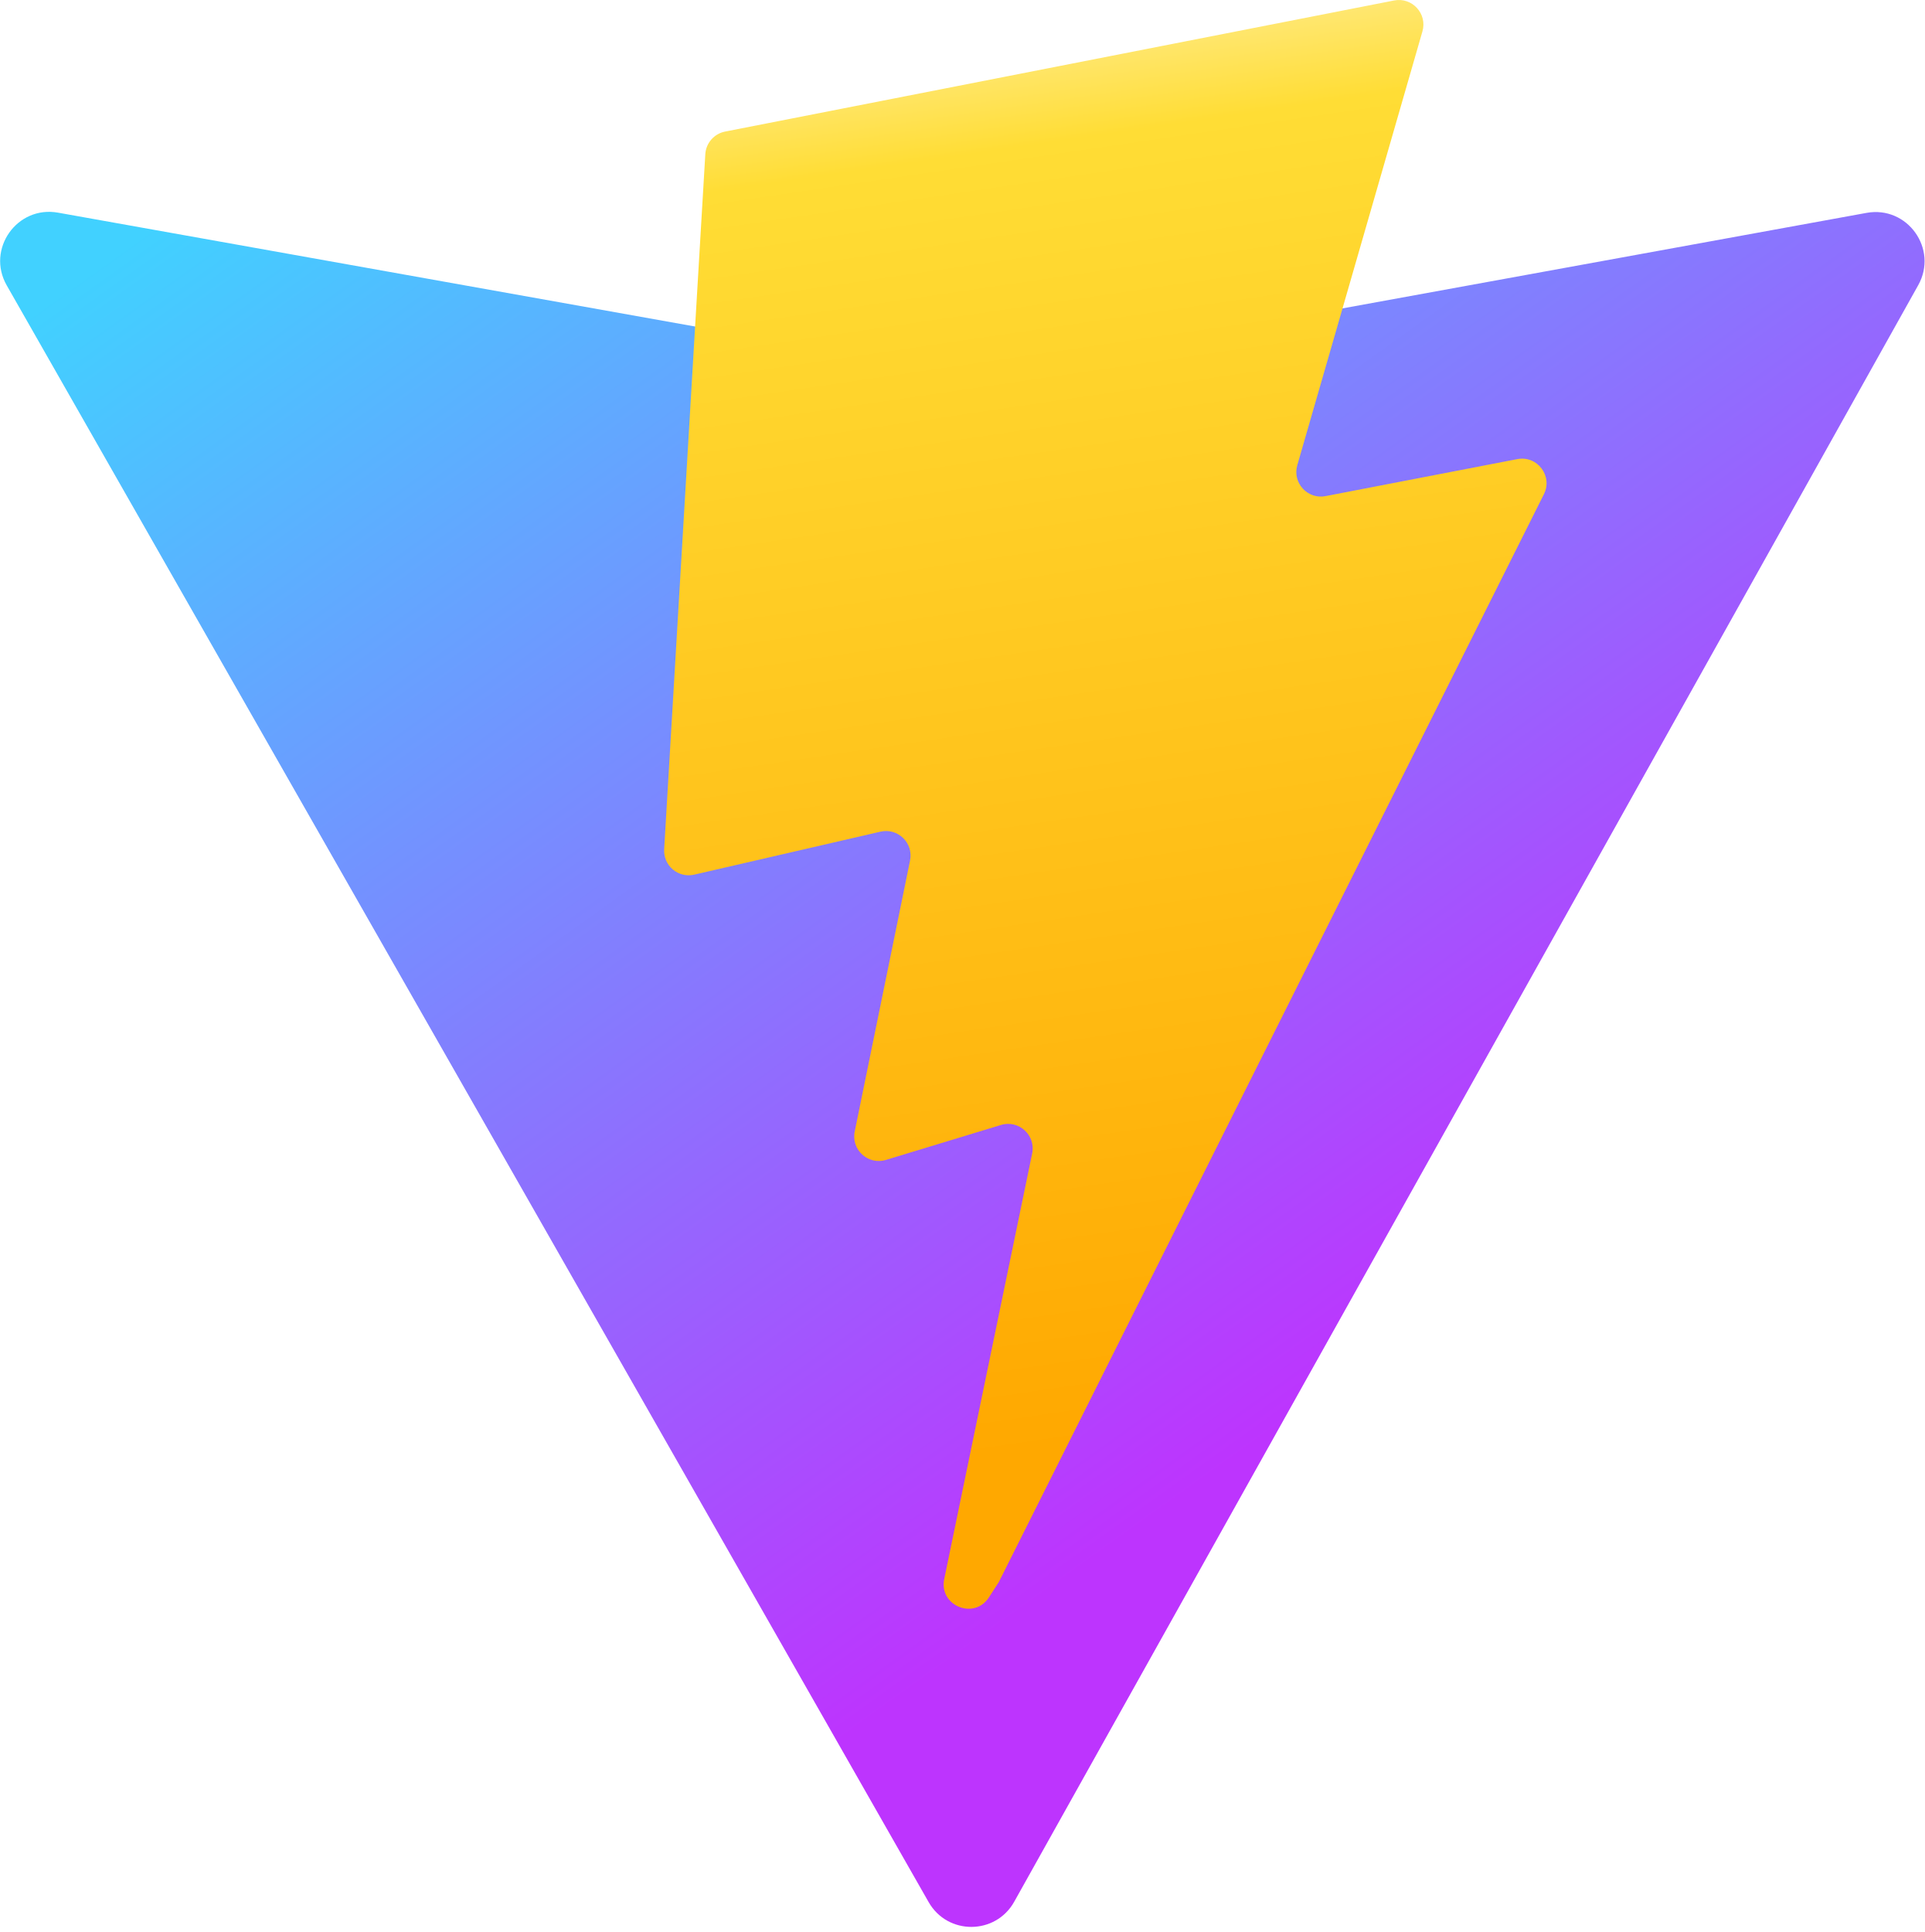
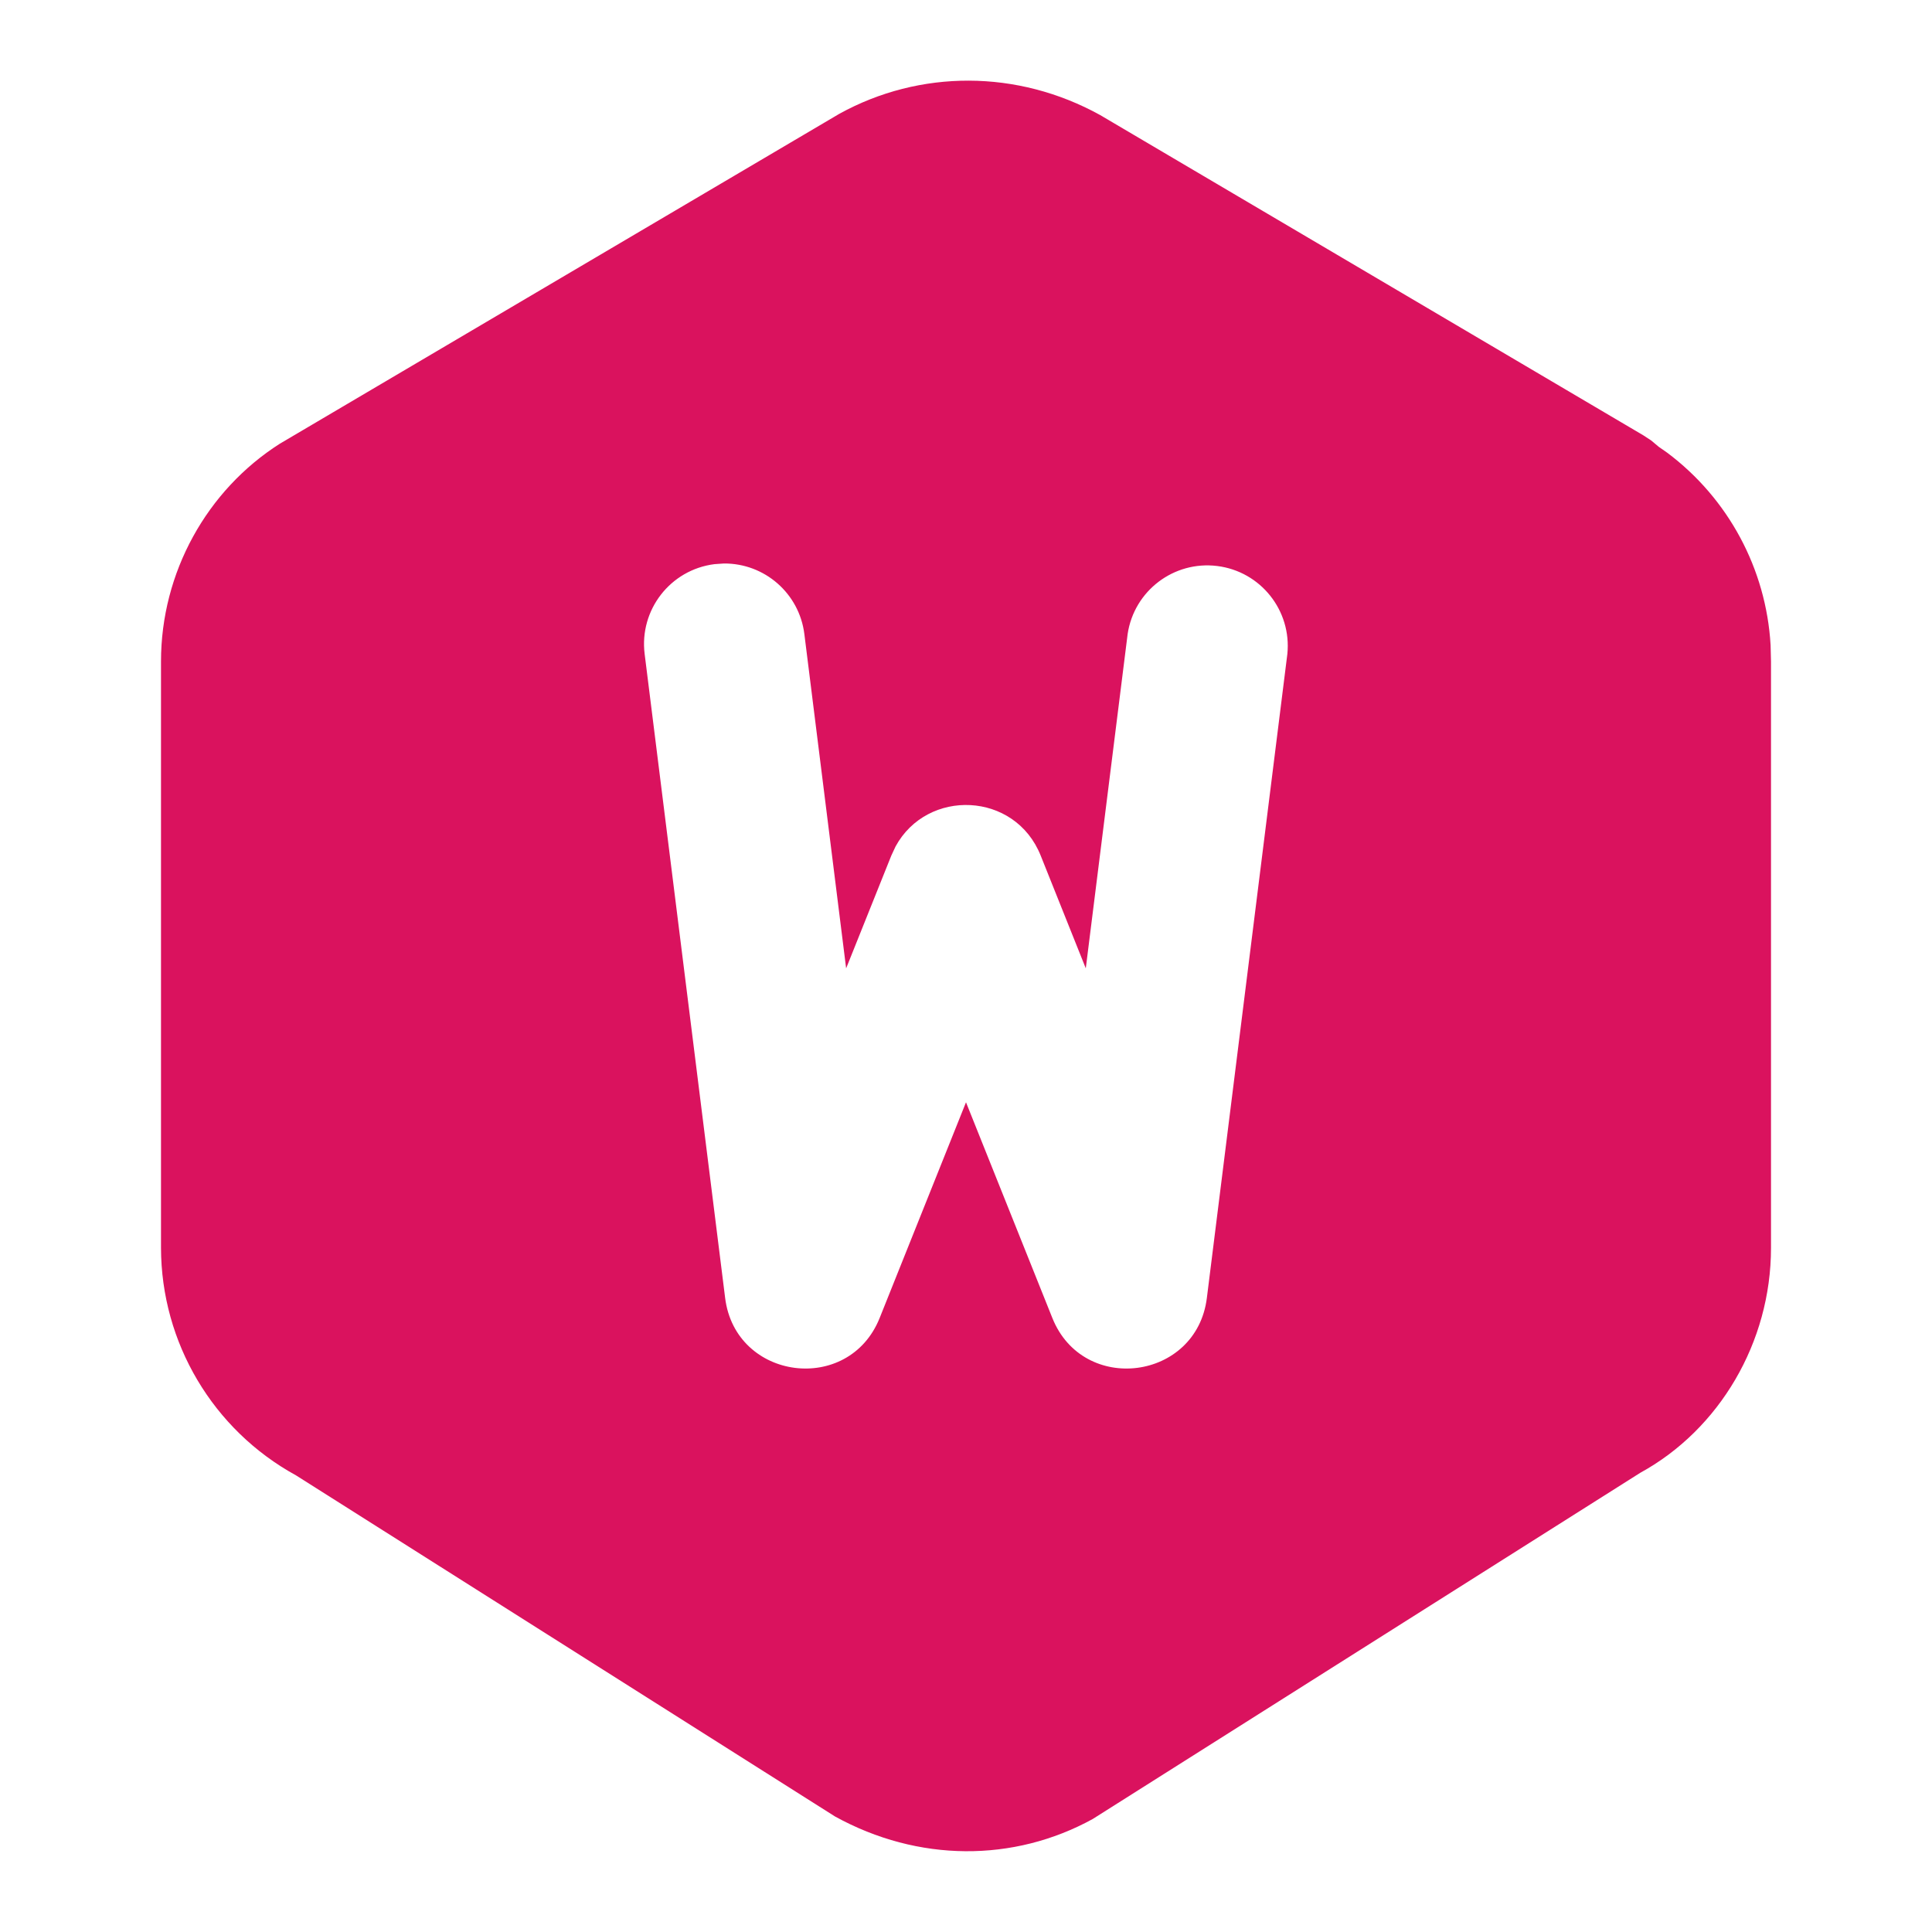
- <svg xmlns="http://www.w3.org/2000/svg" aria-hidden="true" role="img" class="iconify iconify--logos" width="31.88" height="32" preserveAspectRatio="xMidYMid meet" viewBox="0 0 256 257">
-   <defs>
-     <linearGradient id="IconifyId1813088fe1fbc01fb466" x1="-.828%" x2="57.636%" y1="7.652%" y2="78.411%">
-       <stop offset="0%" stop-color="#41D1FF" />
-       <stop offset="100%" stop-color="#BD34FE" />
-     </linearGradient>
-     <linearGradient id="IconifyId1813088fe1fbc01fb467" x1="43.376%" x2="50.316%" y1="2.242%" y2="89.03%">
-       <stop offset="0%" stop-color="#FFEA83" />
-       <stop offset="8.333%" stop-color="#FFDD35" />
-       <stop offset="100%" stop-color="#FFA800" />
-     </linearGradient>
-   </defs>
-   <path fill="url(#IconifyId1813088fe1fbc01fb466)" d="M255.153 37.938L134.897 252.976c-2.483 4.44-8.862 4.466-11.382.048L.875 37.958c-2.746-4.814 1.371-10.646 6.827-9.67l120.385 21.517a6.537 6.537 0 0 0 2.322-.004l117.867-21.483c5.438-.991 9.574 4.796 6.877 9.62Z" />
-   <path fill="url(#IconifyId1813088fe1fbc01fb467)" d="M185.432.063L96.44 17.501a3.268 3.268 0 0 0-2.634 3.014l-5.474 92.456a3.268 3.268 0 0 0 3.997 3.378l24.777-5.718c2.318-.535 4.413 1.507 3.936 3.838l-7.361 36.047c-.495 2.426 1.782 4.5 4.151 3.78l15.304-4.649c2.372-.72 4.652 1.36 4.15 3.788l-11.698 56.621c-.732 3.542 3.979 5.473 5.943 2.437l1.313-2.028l72.516-144.72c1.215-2.423-.88-5.186-3.54-4.672l-25.505 4.922c-2.396.462-4.435-1.77-3.759-4.114l16.646-57.705c.677-2.35-1.37-4.583-3.769-4.113Z" />
+ <svg xmlns="http://www.w3.org/2000/svg" width="500 px" height="500 px" viewBox="0 0 24 24">
+   <path fill="#da125e" d="m13.666 1.429l6.75 3.98l.096.063l.093.078l.106.074a3.22 3.22 0 0 1 1.284 2.39l.005.204v7.284c0 1.175-.643 2.256-1.623 2.793l-6.804 4.302c-.98.538-2.166.538-3.2-.032l-6.695-4.237A3.23 3.23 0 0 1 2 15.502V8.217c0-1.106.57-2.128 1.476-2.705l6.95-4.098c1-.552 2.214-.552 3.24.015m.342 6.447l-.52 4.153l-.56-1.4c-.319-.799-1.41-.837-1.803-.114l-.053.114l-.561 1.4l-.519-4.153a1 1 0 0 0-1-.876l-.116.008a1 1 0 0 0-.868 1.116l1 8c.128 1.025 1.537 1.207 1.92.247L12 13.693l1.072 2.678c.383.96 1.792.778 1.92-.247l1-8a1 1 0 0 0-1.984-.248" />
</svg>
